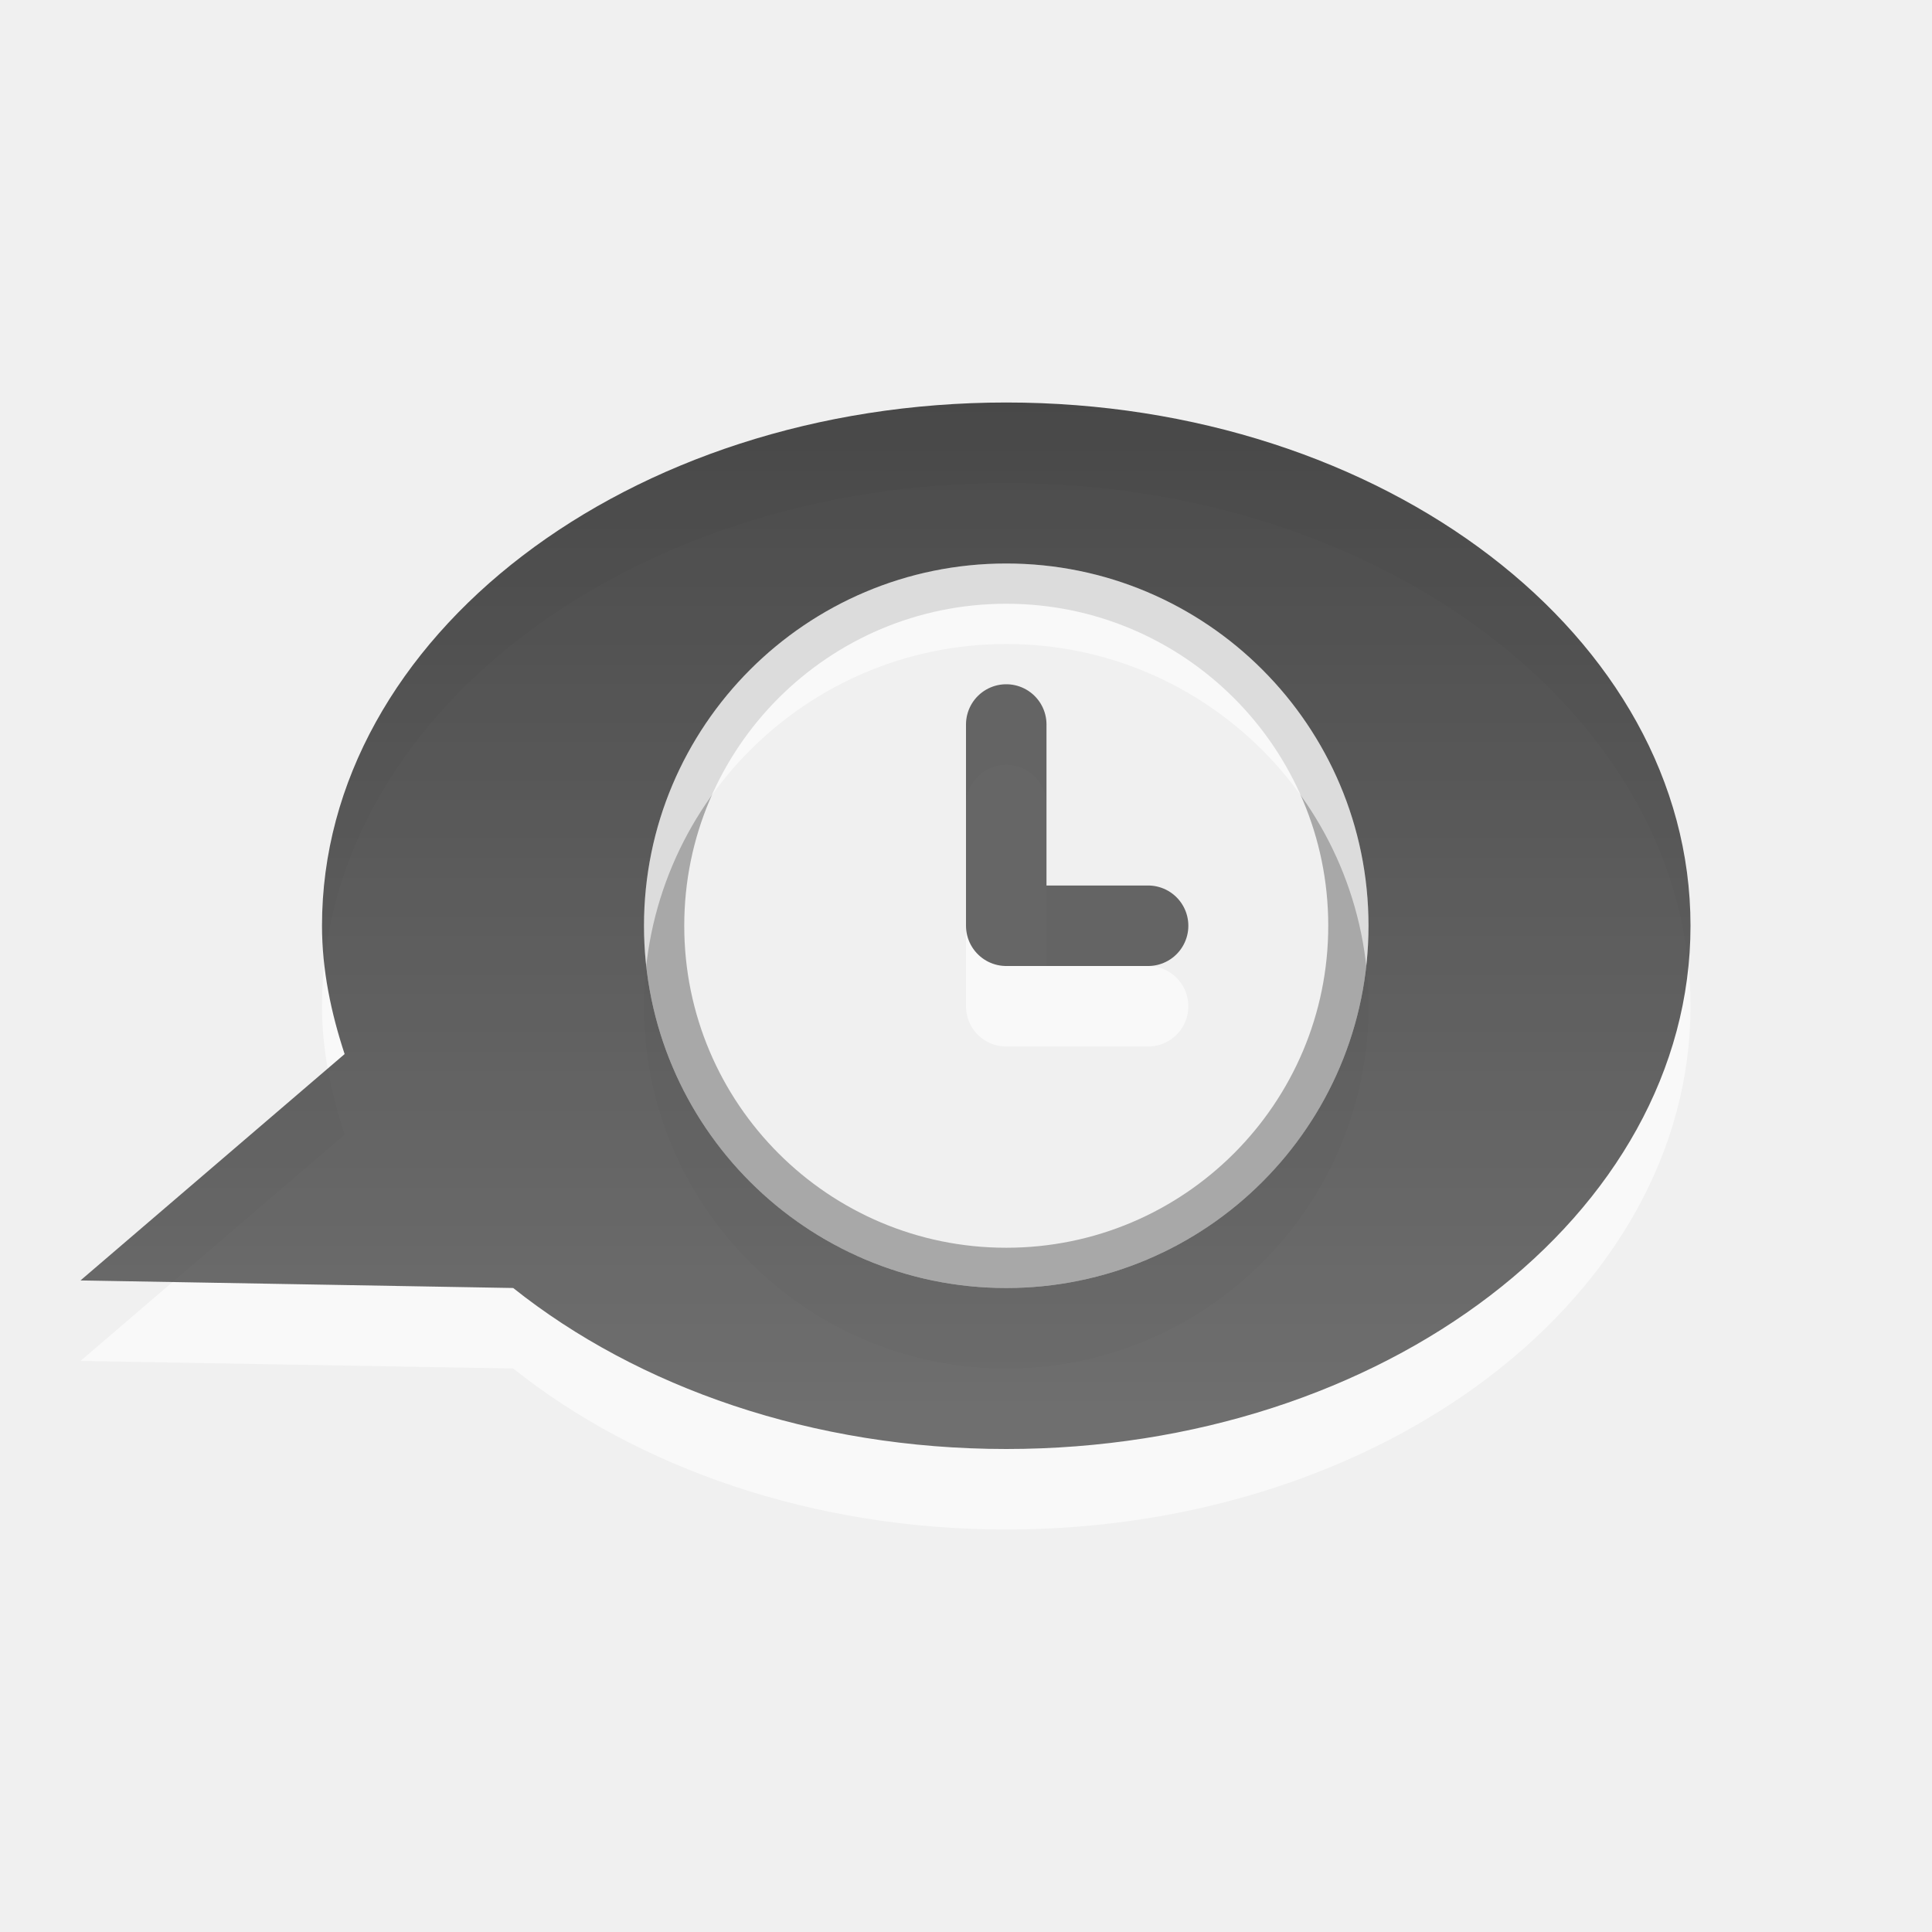
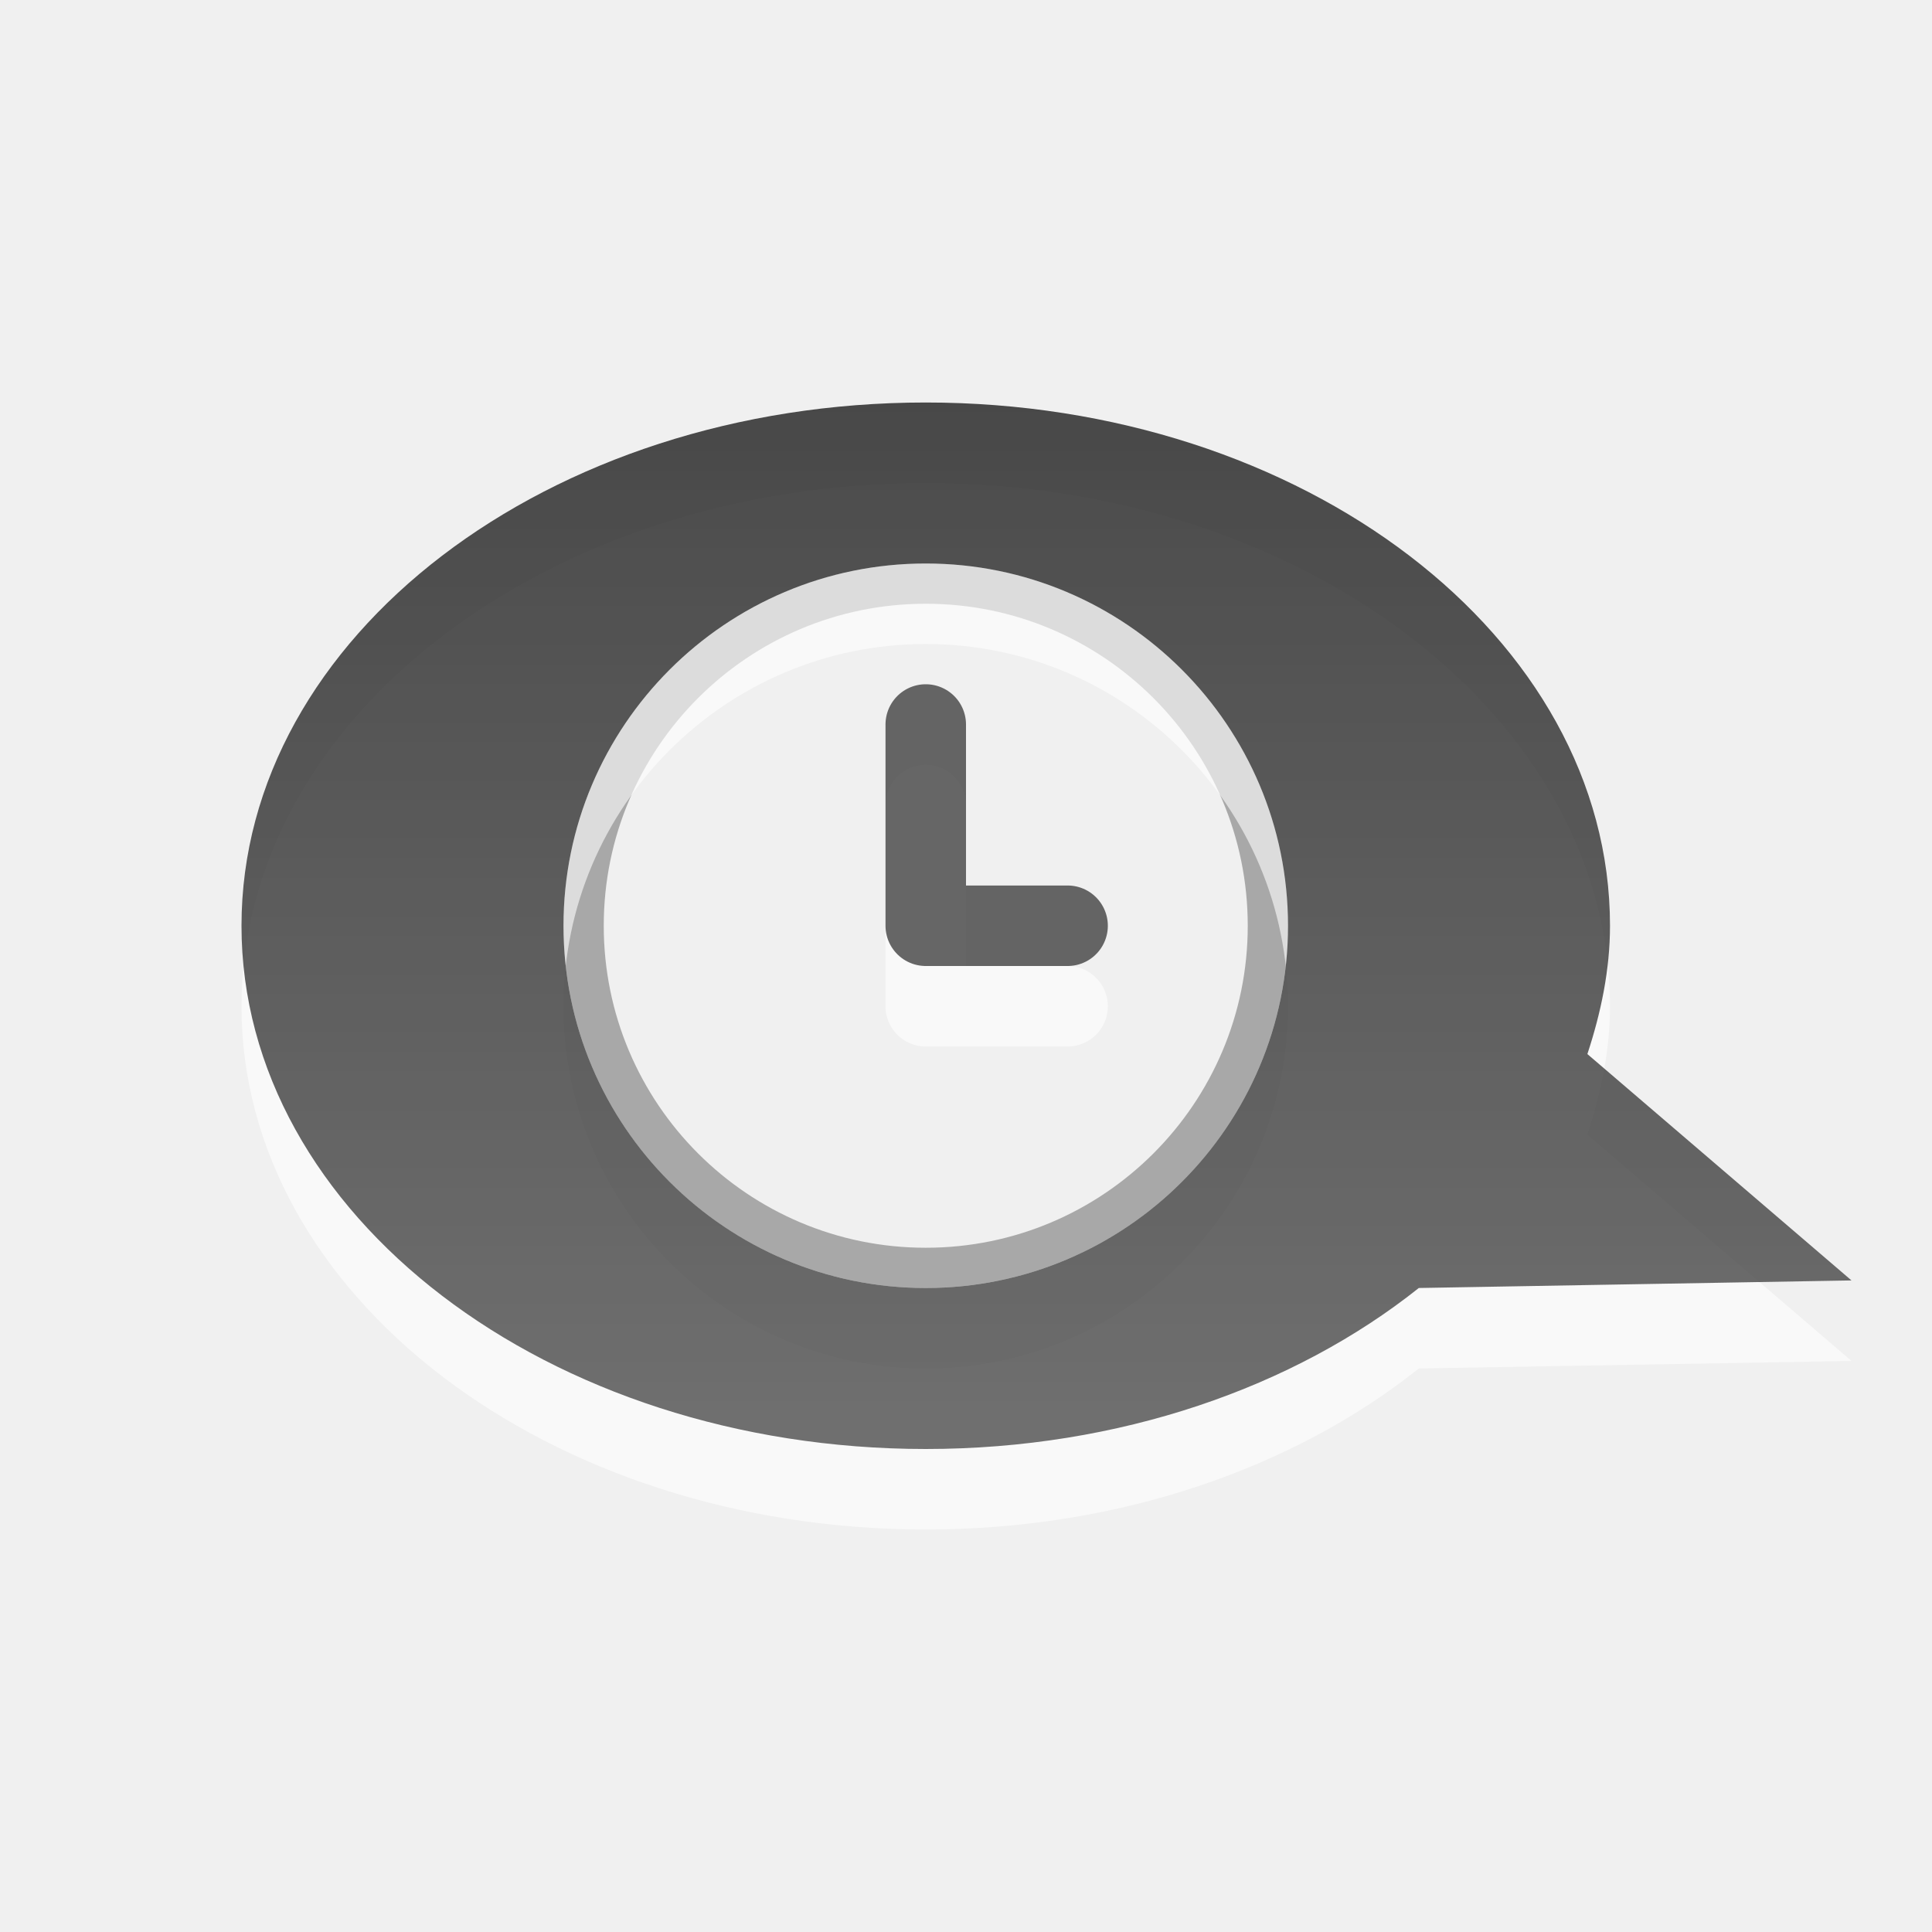
<svg xmlns="http://www.w3.org/2000/svg" xmlns:xlink="http://www.w3.org/1999/xlink" version="1.0" width="24" height="24" id="svg3262">
  <defs id="defs3264">
    <linearGradient id="linearGradient3587-6-5-3">
      <stop id="stop3589-9-2-2" style="stop-color:#000000;stop-opacity:1" offset="0" />
      <stop id="stop3591-7-4-73" style="stop-color:#363636;stop-opacity:1" offset="1" />
    </linearGradient>
-     <linearGradient x1="159.686" y1="14.404" x2="159.686" y2="38.28" id="linearGradient2480" xlink:href="#linearGradient3587-6-5-3" gradientUnits="userSpaceOnUse" gradientTransform="matrix(0.4100229,0,0,0.5447147,-55.02999,-2.845903)" />
-     <linearGradient xlink:href="#linearGradient3587-6-5-3" id="linearGradient2393" gradientUnits="userSpaceOnUse" gradientTransform="matrix(0.4100229,0,0,0.5447147,-55.02999,-2.845903)" x1="159.686" y1="14.404" x2="159.686" y2="38.28" />
+     <linearGradient xlink:href="#linearGradient3587-6-5-3" id="linearGradient2393" gradientUnits="userSpaceOnUse" gradientTransform="matrix(-0.4100229,0,0,0.5447147,79.02999,-2.845903)" x1="159.686" y1="14.404" x2="159.686" y2="38.28" />
  </defs>
-   <path style="opacity:0.3;fill:none;fill-opacity:1;fill-rule:nonzero;stroke:#000000;stroke-width:0.5;stroke-linecap:butt;stroke-linejoin:miter;marker:none;marker-start:none;marker-mid:none;marker-end:none;stroke-miterlimit:4;stroke-dasharray:none;stroke-dashoffset:0;stroke-opacity:1;visibility:visible;display:inline;overflow:visible;enable-background:accumulate" id="path3260" d="M 16.75,11.5 C 16.75,13.847 14.847,15.75 12.5,15.75 C 10.153,15.75 8.25,13.847 8.25,11.5 C 8.25,9.153 10.153,7.25 12.5,7.25 C 14.847,7.25 16.75,9.153 16.75,11.5 z" />
-   <path style="opacity:0.6;fill:#ffffff;fill-opacity:1;fill-rule:nonzero;stroke:none;stroke-width:1;stroke-linecap:butt;stroke-linejoin:miter;marker:none;marker-start:none;marker-mid:none;marker-end:none;stroke-miterlimit:4;stroke-dasharray:none;stroke-dashoffset:0;stroke-opacity:1;visibility:visible;display:inline;overflow:visible;enable-background:accumulate" id="path2484" d="M 12.5,6 C 7.808,6 4,8.912 4,12.5 C 4,13.05 4.113,13.583 4.281,14.094 L 1,16.906 L 6.375,17 C 7.922,18.232 10.092,19 12.5,19 C 17.192,19 21,16.088 21,12.5 C 21,8.912 17.192,6 12.5,6 z M 12.5,8 C 14.984,8 17,10.016 17,12.5 C 17,14.984 14.984,17 12.5,17 C 10.016,17 8,14.984 8,12.5 C 8,10.016 10.016,8 12.5,8 z" />
-   <path style="opacity:0.7;fill:url(#linearGradient2393);fill-opacity:1;fill-rule:nonzero;stroke:none;stroke-width:1;stroke-linecap:butt;stroke-linejoin:miter;marker:none;marker-start:none;marker-mid:none;marker-end:none;stroke-miterlimit:4;stroke-dasharray:none;stroke-dashoffset:0;stroke-opacity:1;visibility:visible;display:inline;overflow:visible;enable-background:accumulate" id="path2396" d="M 12.5,5 C 7.808,5 4,7.912 4,11.5 C 4,12.05 4.113,12.583 4.281,13.094 L 1,15.906 L 6.375,16 C 7.922,17.232 10.092,18 12.5,18 C 17.192,18 21,15.088 21,11.5 C 21,7.912 17.192,5 12.5,5 z M 12.5,7 C 14.984,7 17,9.016 17,11.5 C 17,13.984 14.984,16 12.5,16 C 10.016,16 8,13.984 8,11.5 C 8,9.016 10.016,7 12.5,7 z" />
-   <path style="opacity:0.6;fill:none;stroke:#ffffff;stroke-width:1px;stroke-linecap:round;stroke-linejoin:round;stroke-opacity:1;display:inline" id="path3258" d="M 14.262,12.5 L 12.5,12.5 L 12.5,10" />
-   <path style="opacity:0.7;fill:none;stroke:#282828;stroke-width:1px;stroke-linecap:round;stroke-linejoin:round;stroke-opacity:1;display:inline" id="path2817" d="M 14.262,11.5 L 12.5,11.5 L 12.5,9" />
+   <path style="opacity:0.3;fill:none;stroke:#000000;stroke-width:0.5;stroke-linecap:butt;stroke-linejoin:miter;stroke-miterlimit:4;stroke-opacity:1;stroke-dasharray:none;stroke-dashoffset:0;marker:none;visibility:visible;display:inline;overflow:visible;enable-background:accumulate" id="path3260" d="m 7.25,11.5 c 0,2.347 1.903,4.25 4.25,4.25 2.347,0 4.25,-1.903 4.25,-4.25 0,-2.347 -1.903,-4.25 -4.25,-4.25 -2.347,0 -4.25,1.903 -4.25,4.25 z" />
+   <path style="opacity:0.6;fill:#ffffff;fill-opacity:1;fill-rule:nonzero;stroke:none;stroke-width:1;marker:none;visibility:visible;display:inline;overflow:visible;enable-background:accumulate" id="path2484" d="m 11.5,6 c 4.692,0 8.5,2.912 8.5,6.5 0,0.55 -0.113,1.083 -0.281,1.594 L 23,16.906 17.625,17 C 16.078,18.232 13.908,19 11.5,19 6.808,19 3,16.088 3,12.5 3,8.912 6.808,6 11.5,6 z m 0,2 C 9.016,8 7,10.016 7,12.5 7,14.984 9.016,17 11.5,17 13.984,17 16,14.984 16,12.5 16,10.016 13.984,8 11.5,8 z" />
+   <path style="opacity:0.7;fill:url(#linearGradient2393);fill-opacity:1;fill-rule:nonzero;stroke:none;stroke-width:1;marker:none;visibility:visible;display:inline;overflow:visible;enable-background:accumulate" id="path2396" d="m 11.5,5 c 4.692,0 8.5,2.912 8.5,6.5 0,0.55 -0.113,1.083 -0.281,1.594 L 23,15.906 17.625,16 C 16.078,17.232 13.908,18 11.5,18 6.808,18 3,15.088 3,11.5 3,7.912 6.808,5 11.5,5 z m 0,2 C 9.016,7 7,9.016 7,11.5 7,13.984 9.016,16 11.5,16 13.984,16 16,13.984 16,11.5 16,9.016 13.984,7 11.5,7 z" />
+   <path style="opacity:0.6;fill:none;stroke:#ffffff;stroke-width:1px;stroke-linecap:round;stroke-linejoin:round;stroke-opacity:1;display:inline" id="path3258" d="M 13.262,12.5 11.5,12.5 11.5,10" />
+   <path style="opacity:0.7;fill:none;stroke:#282828;stroke-width:1px;stroke-linecap:round;stroke-linejoin:round;stroke-opacity:1;display:inline" id="path2817" d="M 13.262,11.5 11.5,11.5 11.5,9" />
</svg>
